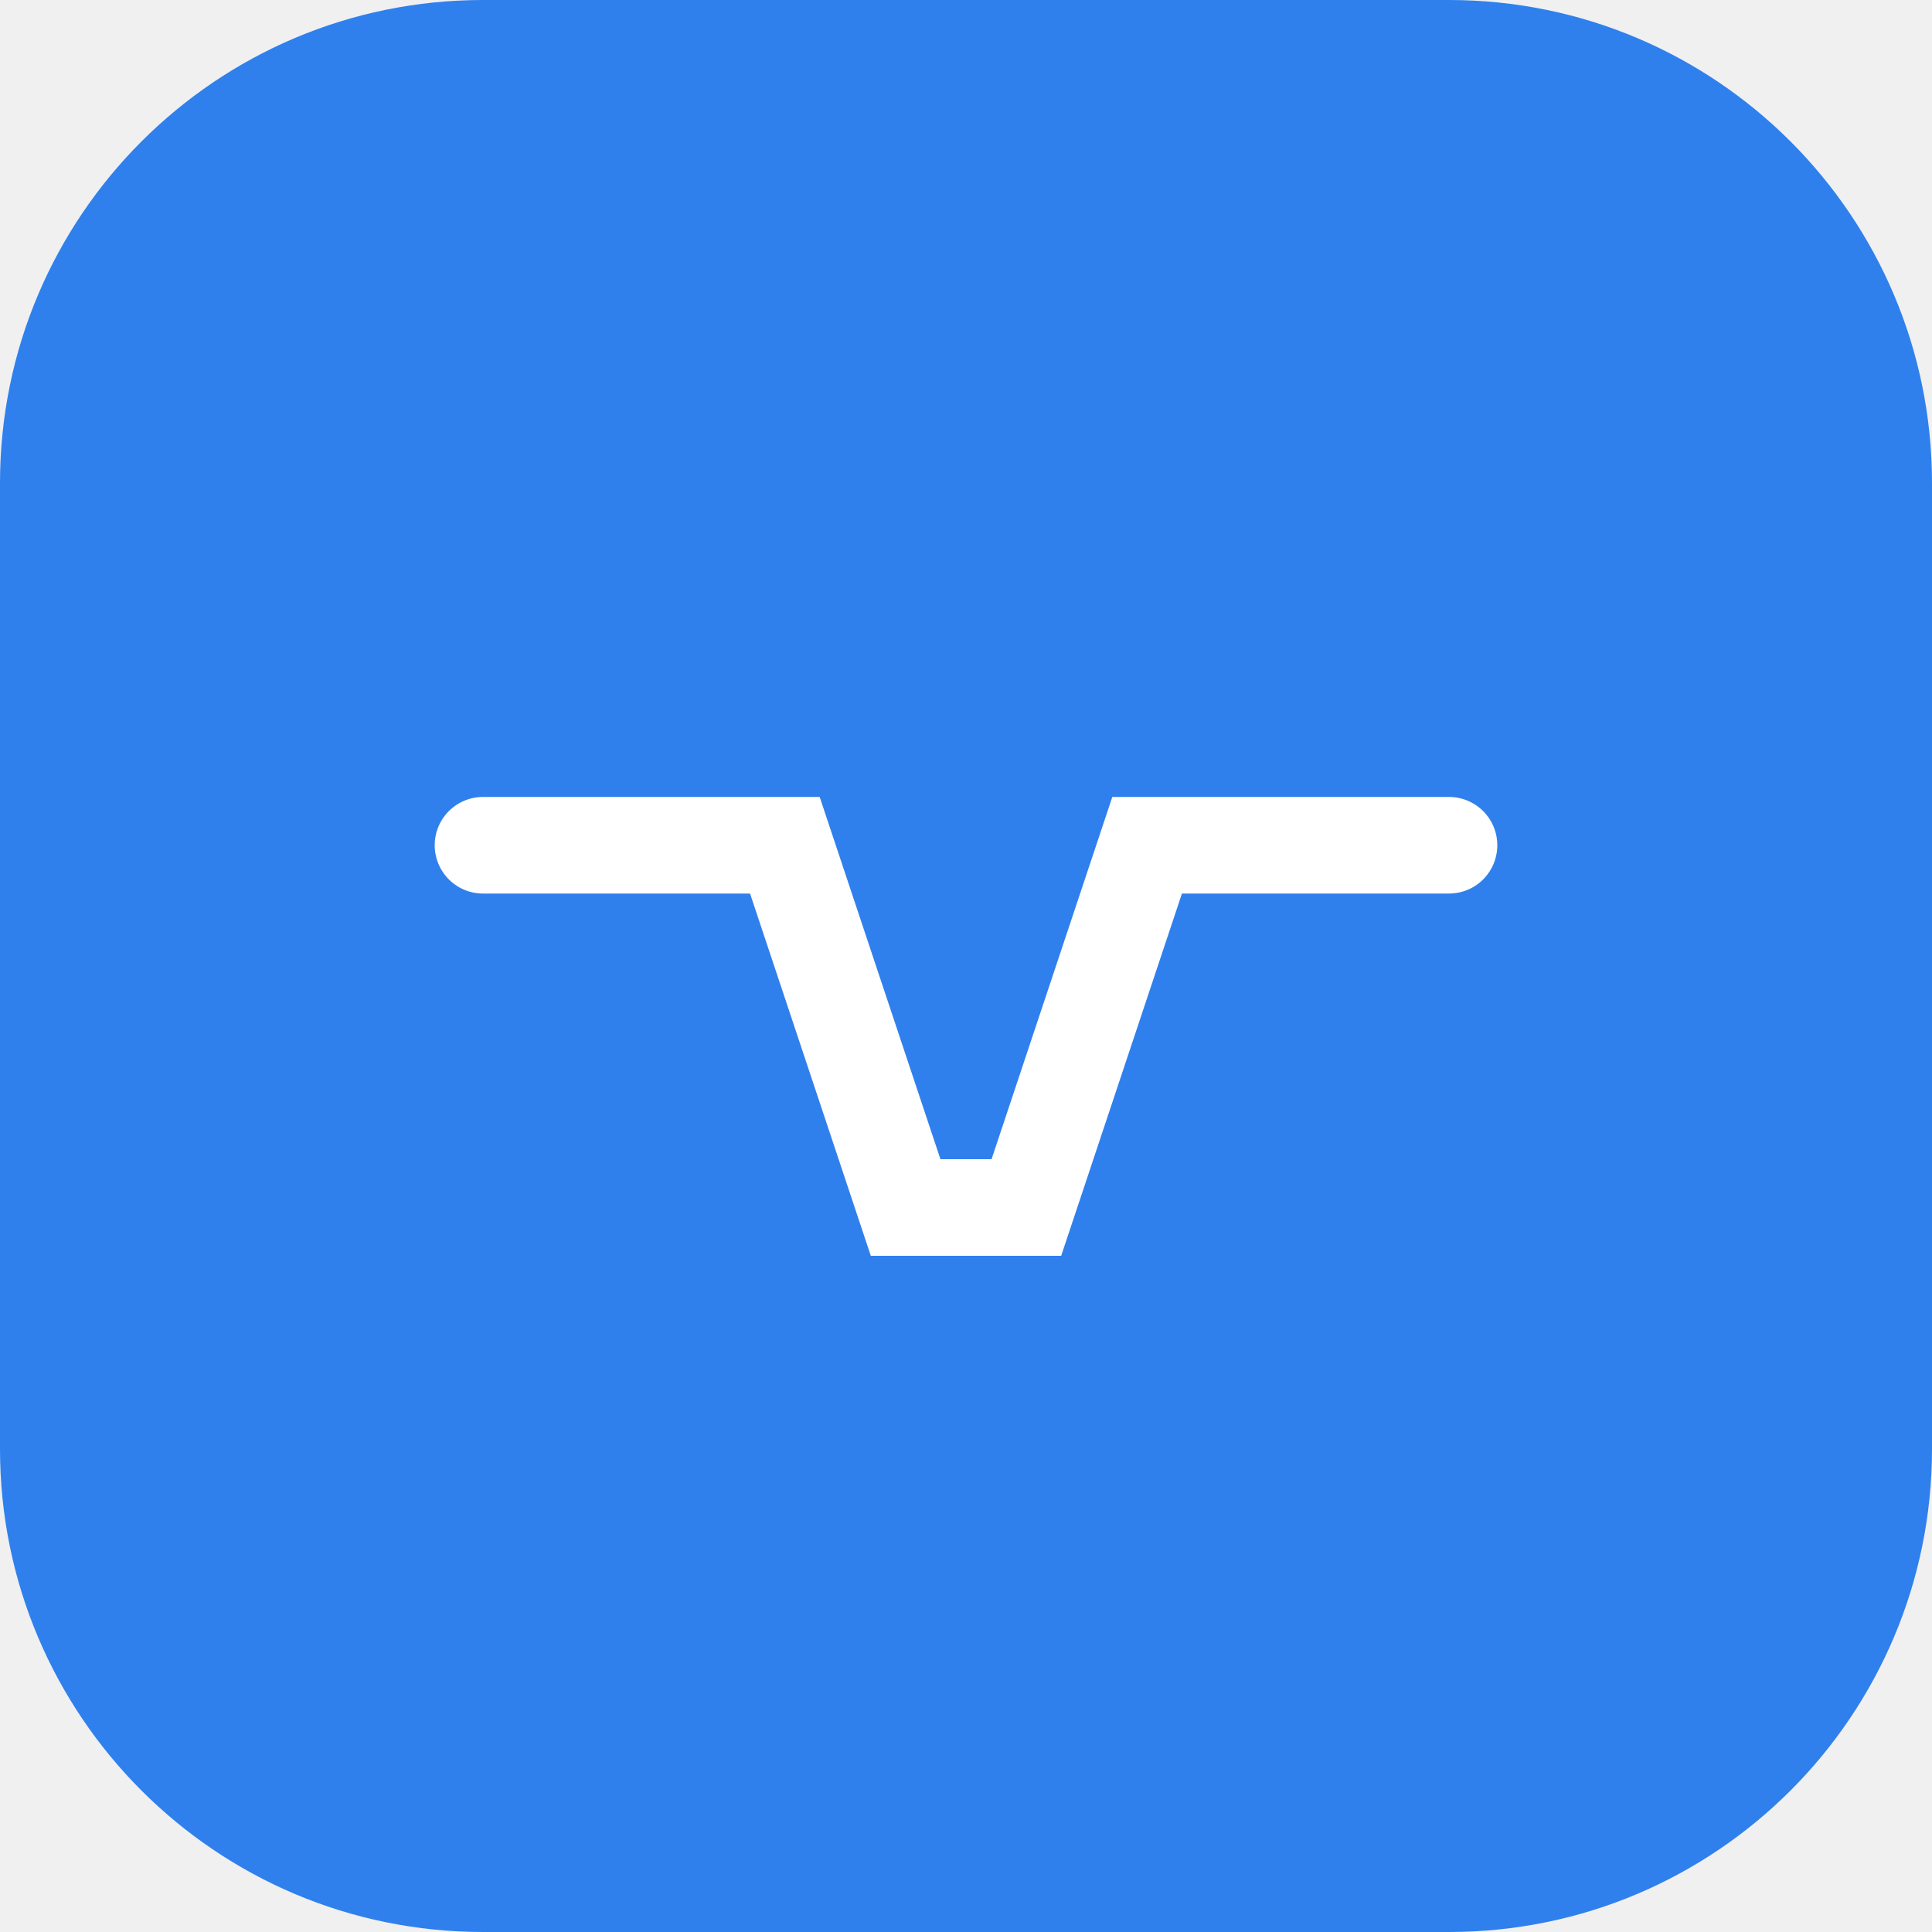
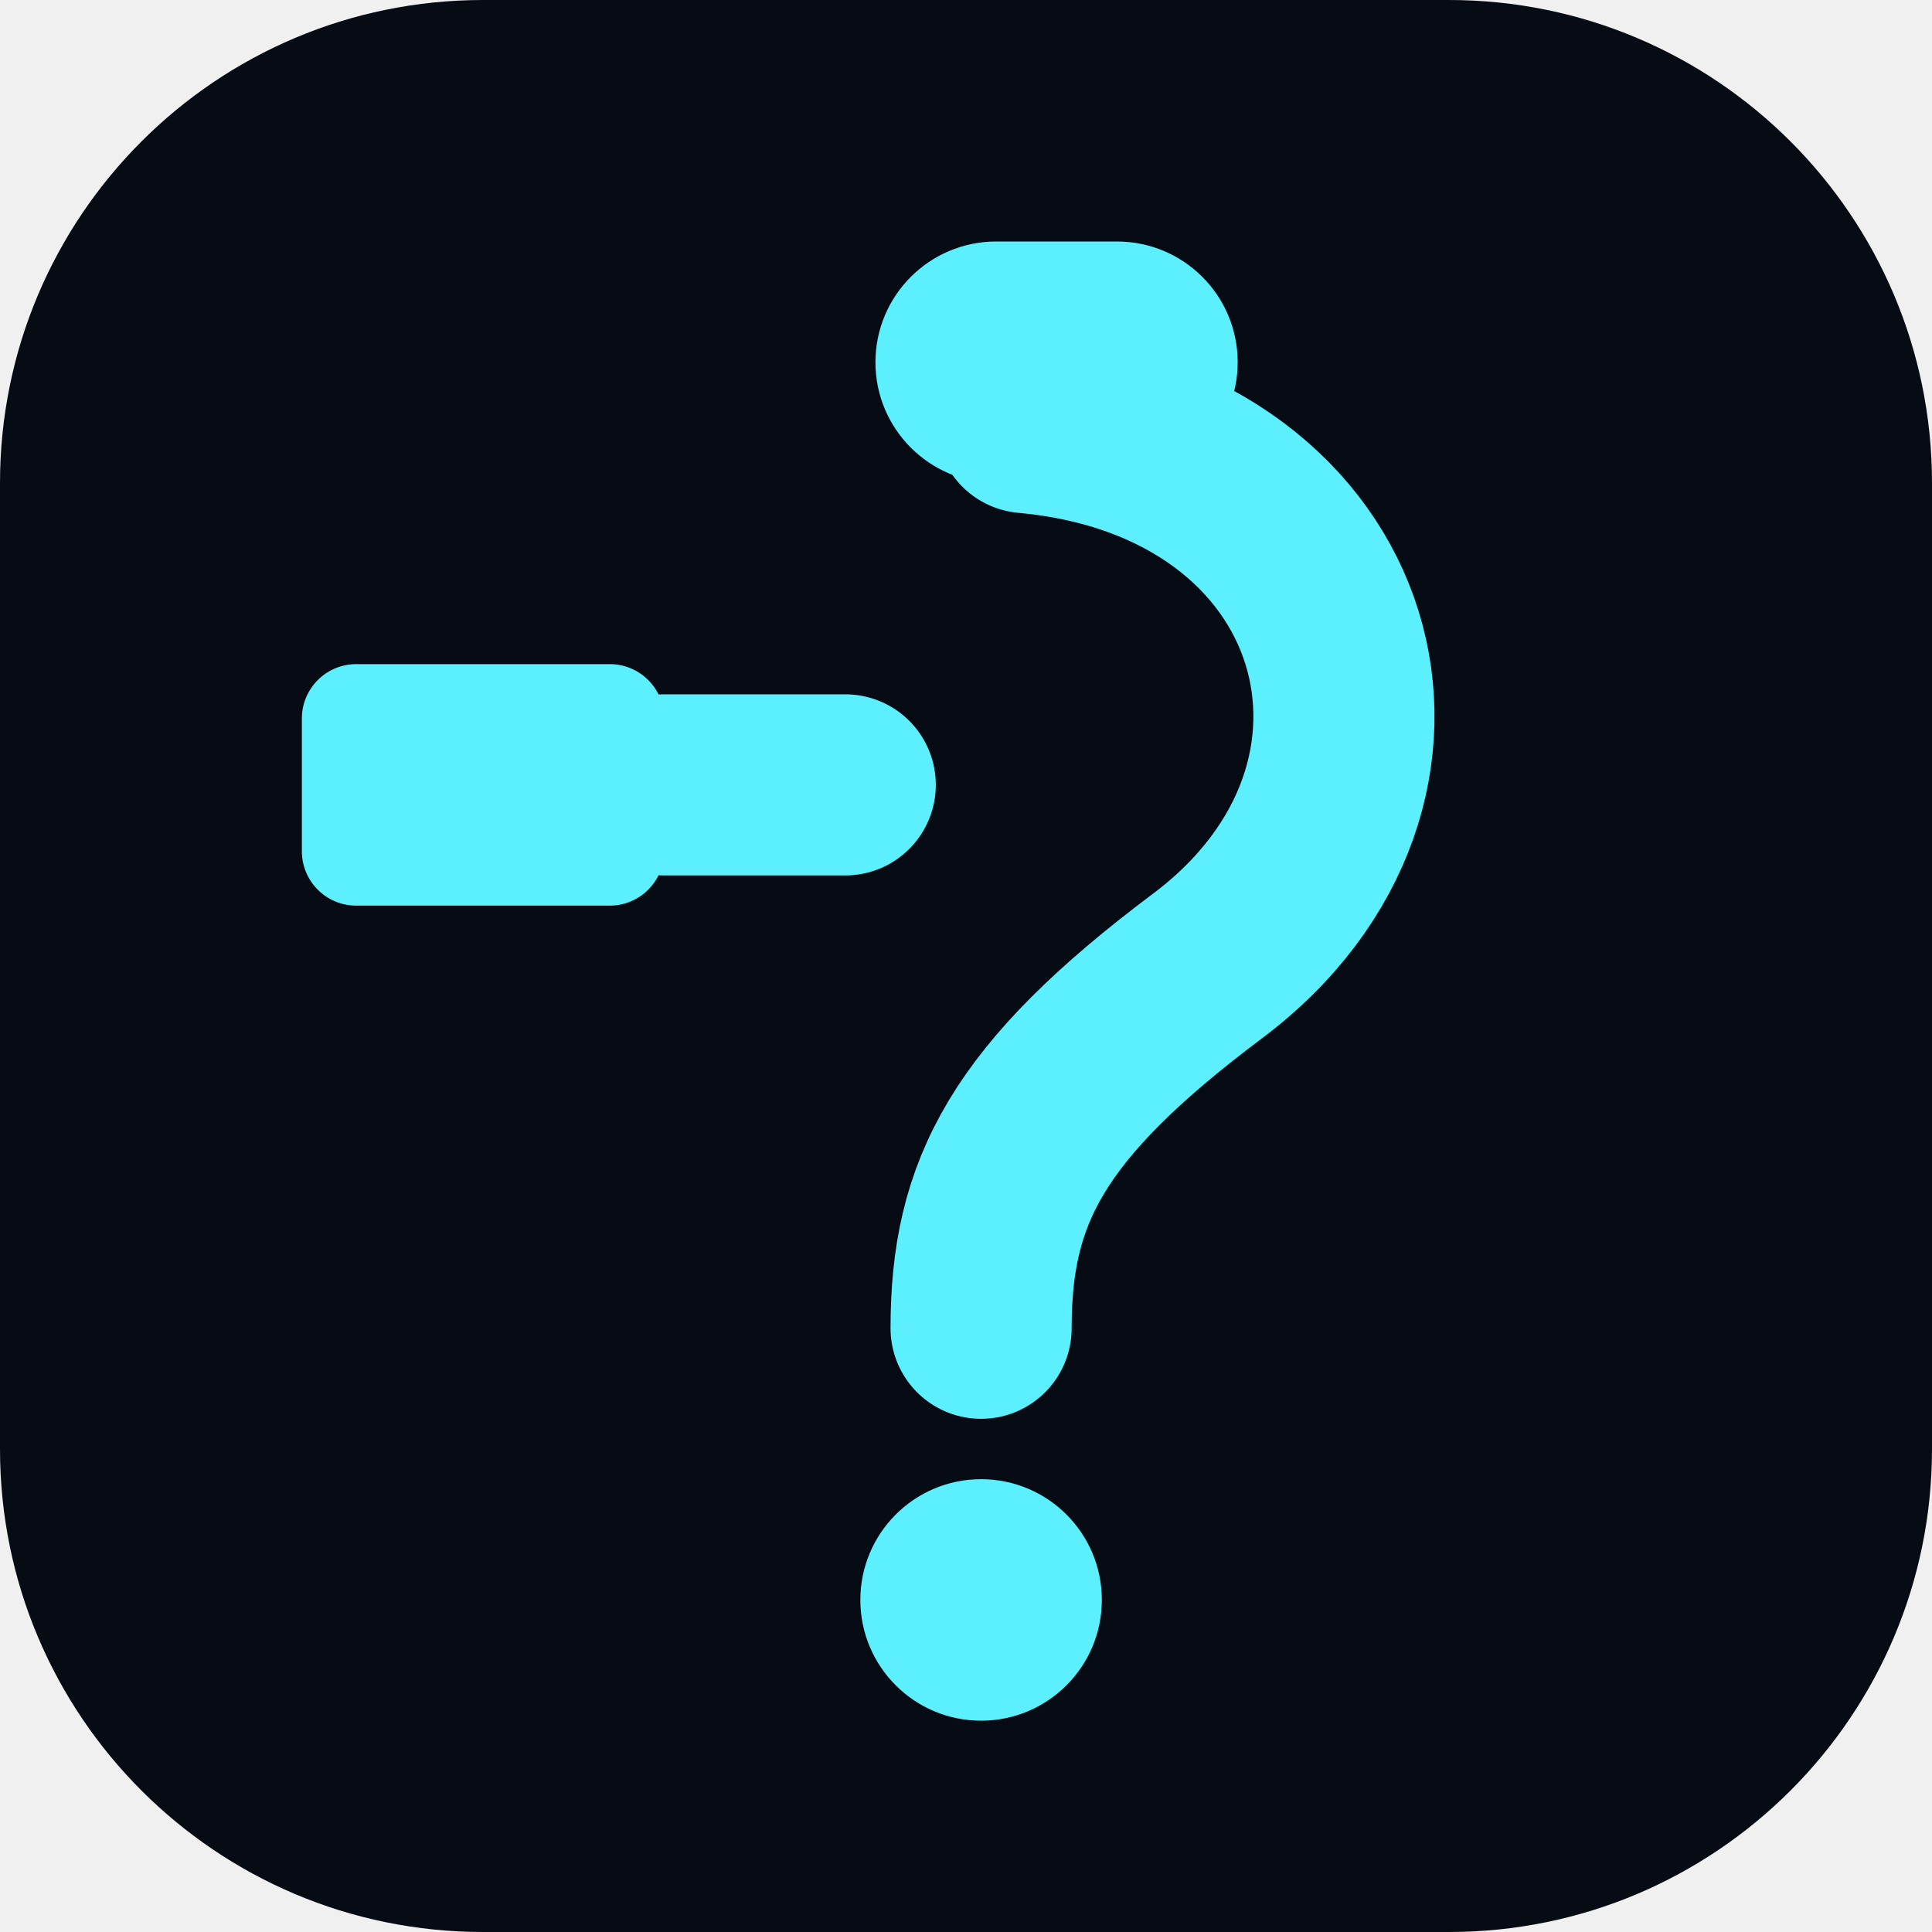
<svg xmlns="http://www.w3.org/2000/svg" viewBox="0 0 64 64">
-   <rect width="64" height="64" rx="16" fill="#2F80ED" />
-   <path d="M16 28h10l4 12h4l4-12h10" fill="none" stroke="#fff" stroke-width="3.2" stroke-linecap="round" />
+   <rect width="64" height="64" rx="16" fill="#070B14" />
+   <defs>
+     <linearGradient id="c" x1="12" y1="8" x2="52" y2="58">
+       <stop offset="0" stop-color="#5cf0ff" />
+       <stop offset="0.5" stop-color="#3b82f6" />
+       <stop offset="1" stop-color="#1d4ed8" />
+     </linearGradient>
+   </defs>
+   <rect x="10" y="22" width="12" height="8" rx="1.8" fill="url(#c)" />
+   <path d="M22 26h6M34 14c11 1 14 12 6 18-6 4.5-7.5 7.5-7.5 12" fill="none" stroke="url(#c)" stroke-width="6" stroke-linecap="round" />
+   <rect x="29" y="8" width="12" height="8" rx="4" fill="url(#c)" />
+   <circle cx="32.5" cy="53" r="4" fill="url(#c)" />
</svg>
